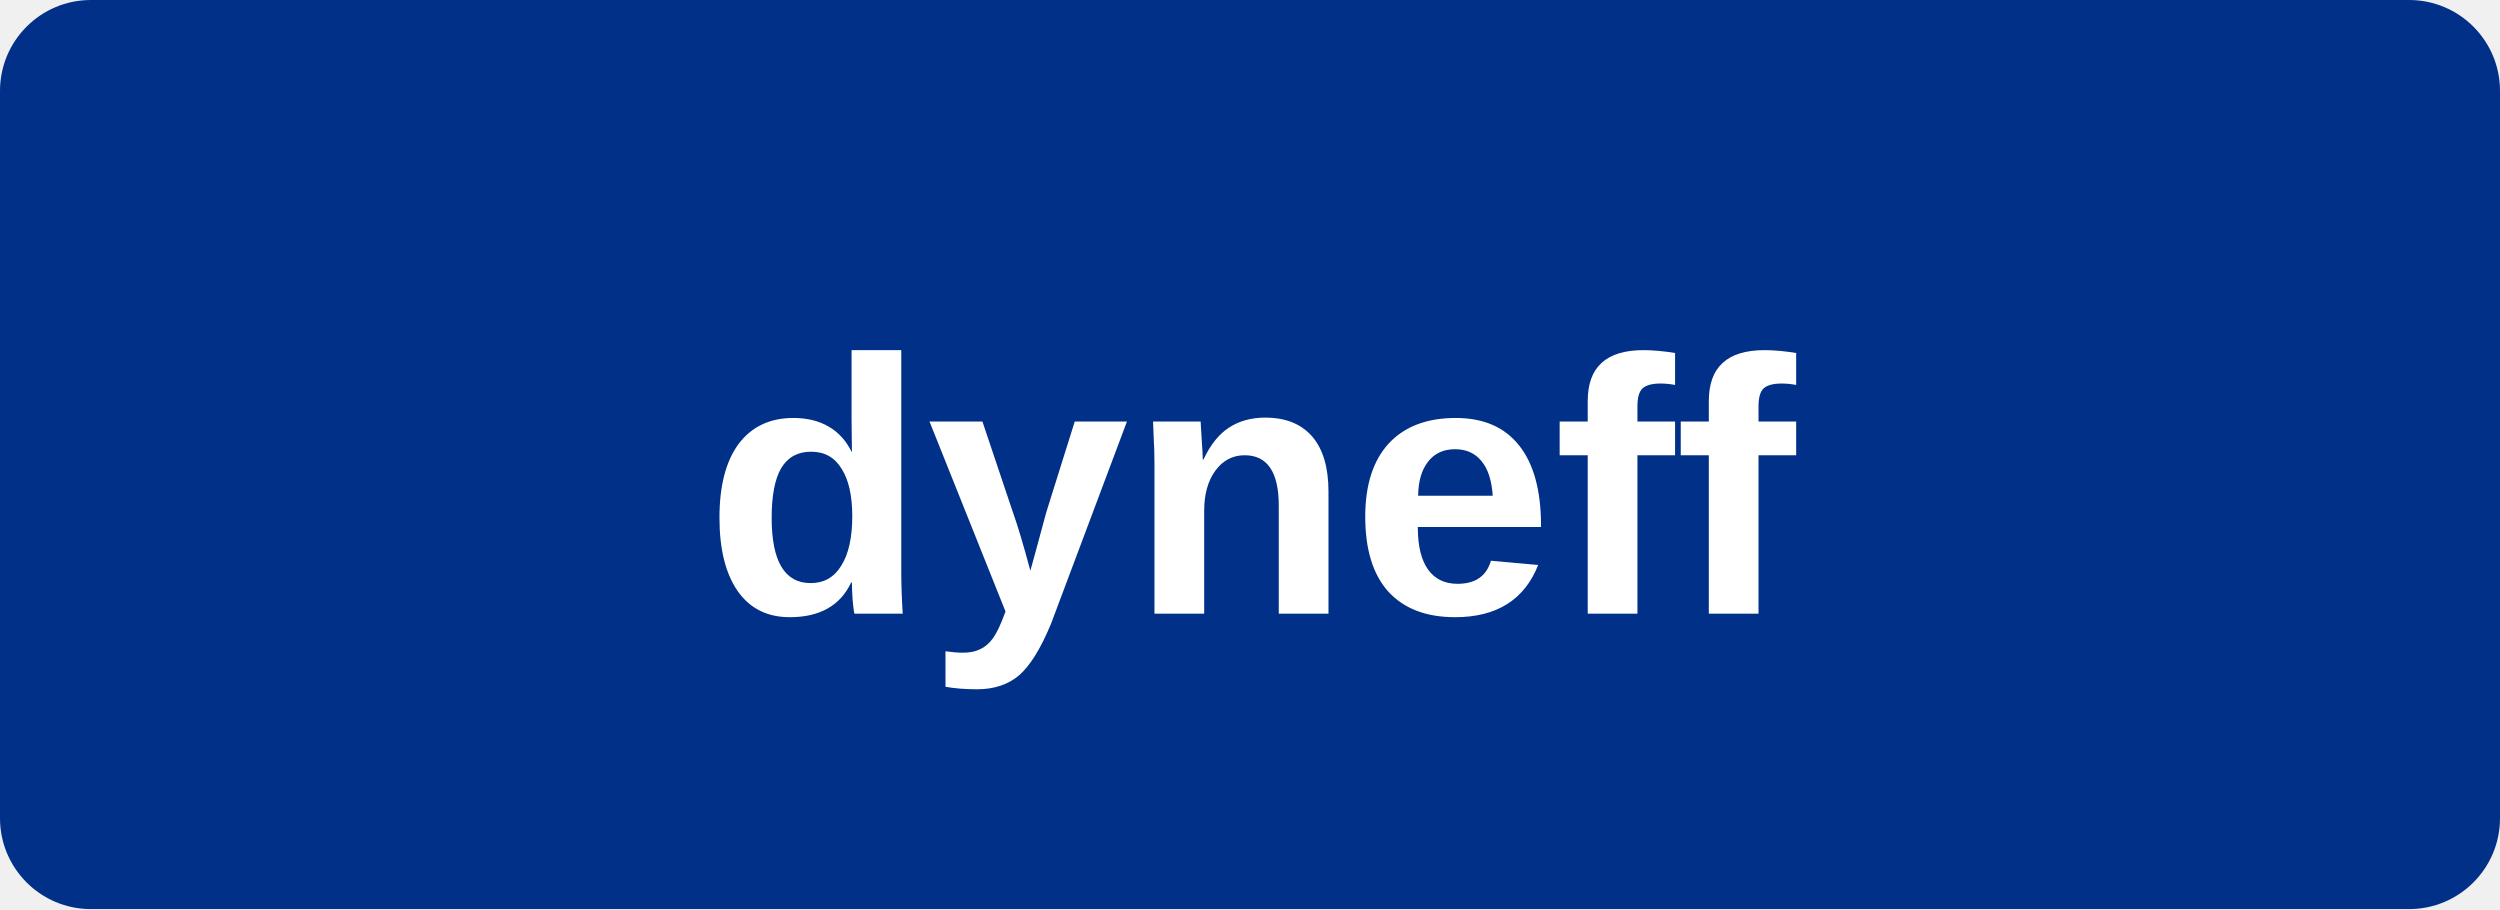
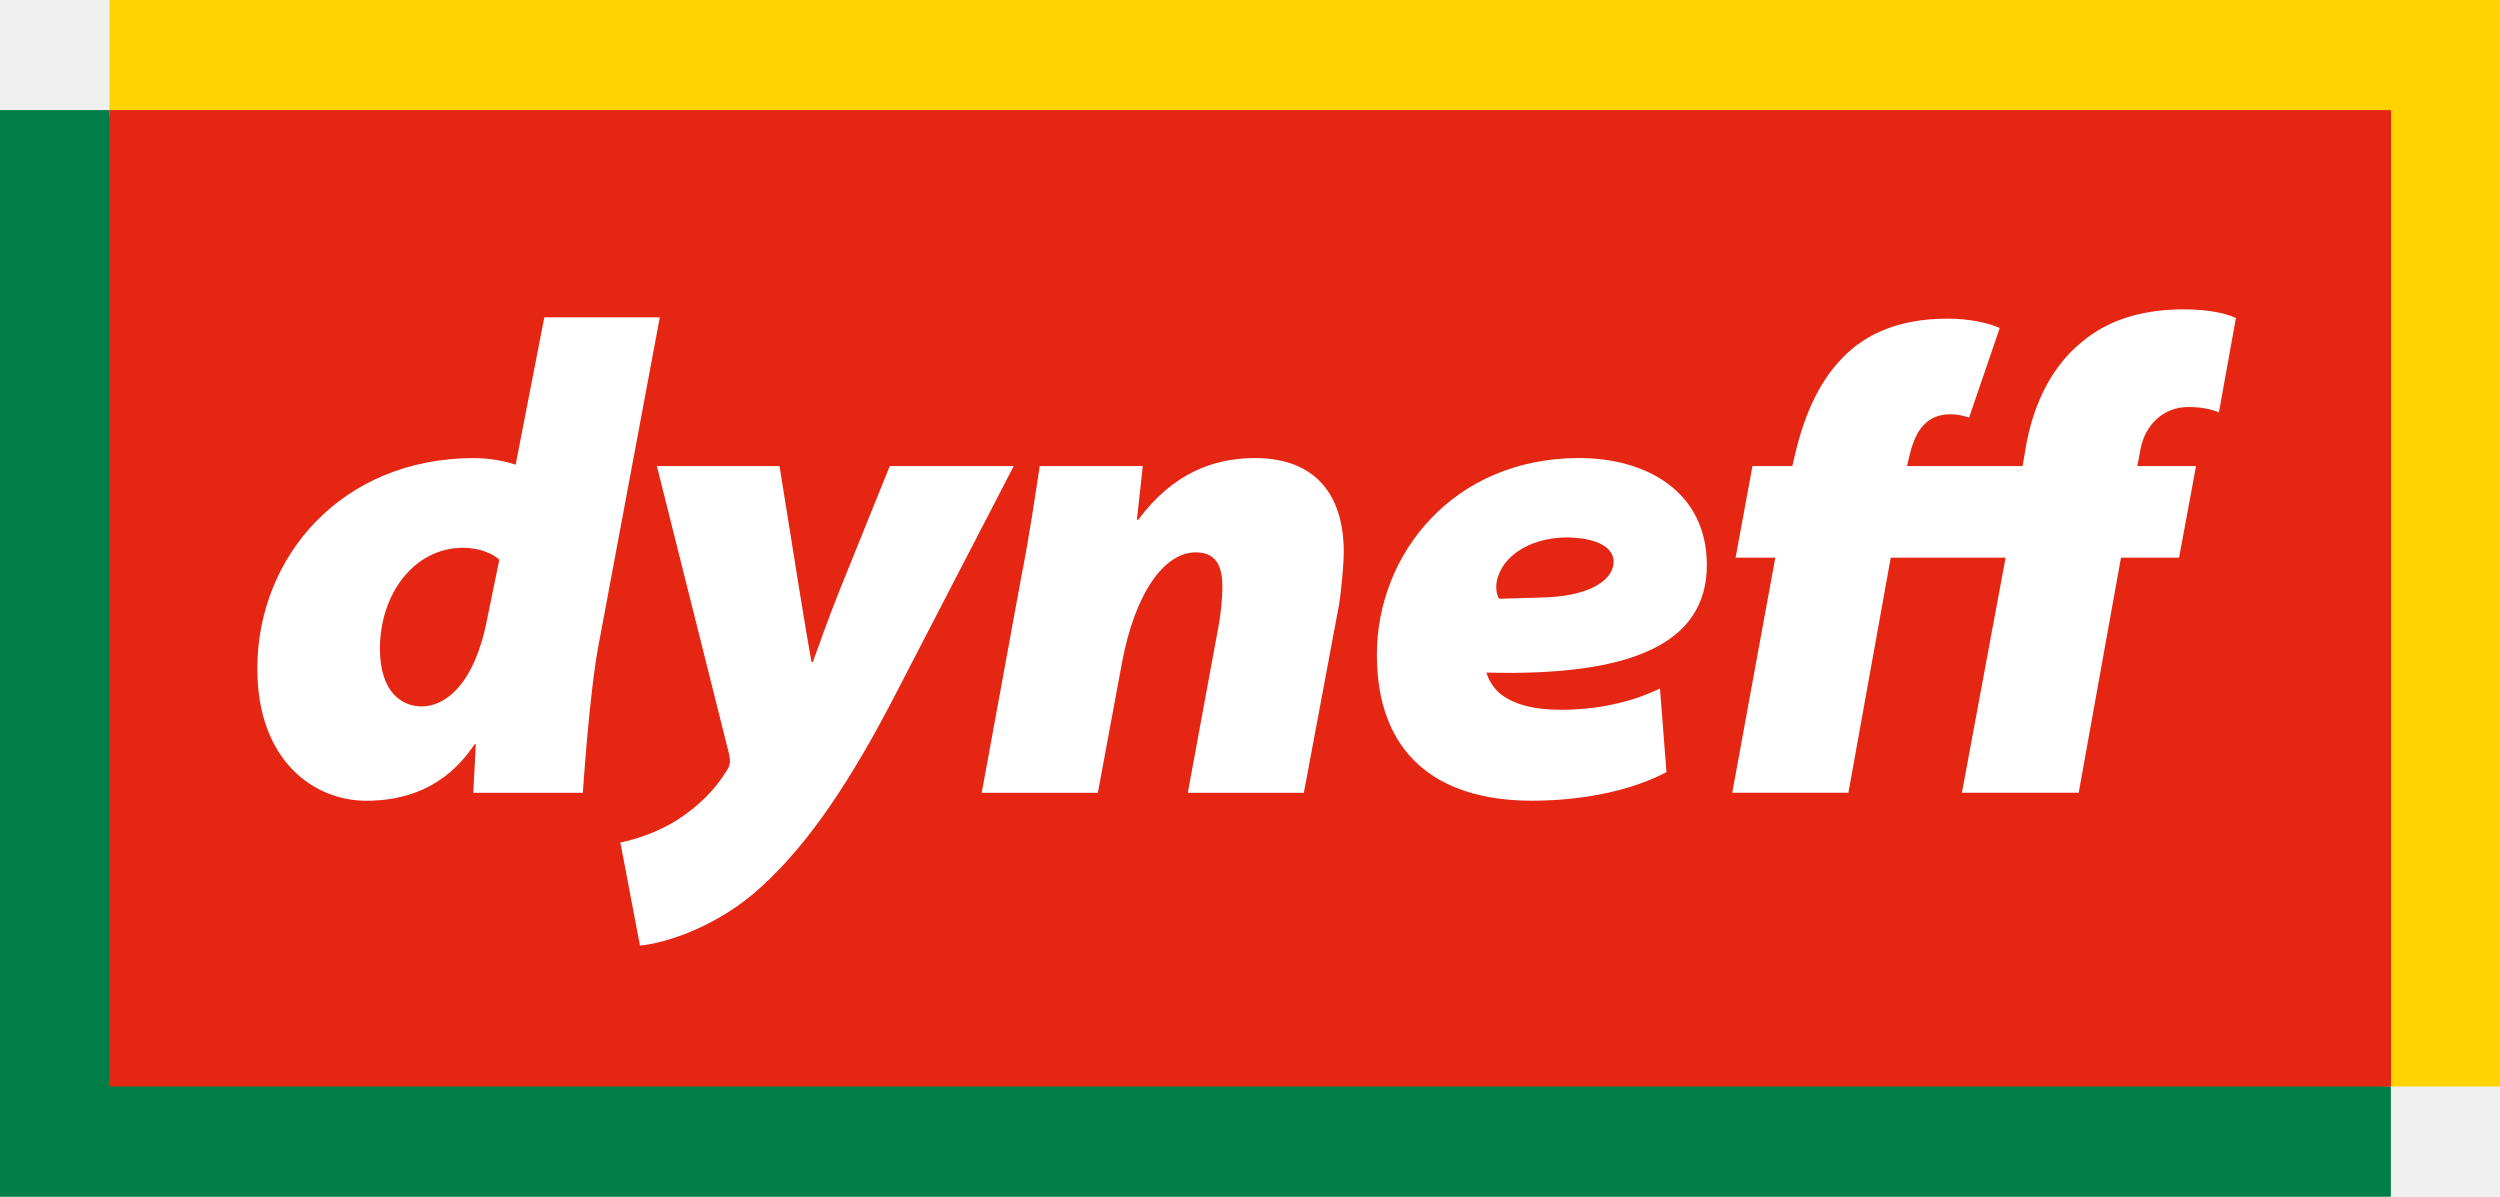
- <svg xmlns="http://www.w3.org/2000/svg" viewBox="0 0 110 40" role="img" aria-label="Dyneff">
-   <rect width="110" height="40" rx="4" fill="#003087" />
-   <text x="55" y="27" font-family="Arial Black,Arial,sans-serif" font-size="16" font-weight="900" fill="white" text-anchor="middle">dyneff</text>
+ <svg xmlns="http://www.w3.org/2000/svg" viewBox="0 0 700 335.078" height="335.078" width="700" xml:space="preserve" id="svg833" version="1.1">
+   <defs id="defs837" />
+   <g transform="matrix(1.333333,0,0,-1.333333,175.2301,1507.702)" id="g841">
+     <g id="g16845">
+       <path id="path1451" style="fill:#007e48;fill-opacity:1;fill-rule:nonzero;stroke:none;stroke-width:1" d="M 370.657,902.938 V 879.468 H -131.423 v 228.193 h 22.979 l 456.167,-22.746 z" />
+       <path id="path1455" style="fill:#ffd300;fill-opacity:1;fill-rule:nonzero;stroke:none;stroke-width:1" d="m 393.577,902.613 h -22.89 l -456.236,23.902 -22.875,180.305 v 23.956 h 502.001 z" />
+       <path d="M 370.69,902.617 H -108.446 V 1107.657 H 370.69 Z" style="fill:#e52612;fill-opacity:1;fill-rule:nonzero;stroke:none;stroke-width:1" id="path1457" />
+     </g>
+     <g id="g16868">
+       <path id="path16859" style="fill:#ffffff;fill-opacity:1;fill-rule:nonzero;stroke:none;stroke-width:1.333" d="M 442.131 128.25 C 406.902 128.25 385.523 155.211 385.523 183.303 C 385.523 210.469 401.597 224.201 428.994 224.201 C 437.388 224.201 453.462 223.089 466.611 216.203 L 464.793 192.781 C 456.379 196.862 446.695 198.734 437.018 198.734 C 429.53 198.734 423.512 197.252 419.676 193.912 C 418.022 192.41 416.737 190.182 416.182 188.316 C 457.304 189.434 477.916 179.949 477.916 158.207 C 477.916 137.742 461.128 128.25 442.131 128.25 z M 439.02 150.48 C 440.294 150.491 441.58 150.584 442.859 150.766 C 451.088 151.949 452.582 155.892 451.523 159.066 L 451.523 159.068 C 450.373 162.68 445.015 167.085 431.178 167.316 L 419.762 167.66 C 418.902 166.324 418.636 163.889 419.41 161.541 C 421.691 154.428 430.098 150.405 439.02 150.48 z " transform="matrix(0.75,0,0,-0.75,-131.4226,1130.776)" />
+       <path style="fill:#ffffff;fill-opacity:1;fill-rule:nonzero;stroke:none;stroke-width:1" d="m 334.552,1044.192 c -1.781,0.714 -3.86,1.111 -6.444,1.111 -5.219,0 -9.054,-3.751 -10.006,-8.776 l -0.685,-3.631 h 12.328 l -3.562,-19.229 h -12.199 l -8.885,-49.371 h -24.522 l 9.178,49.371 h -24.12 l -8.895,-49.371 h -24.393 l 9.044,49.371 h -8.344 l 3.552,19.229 h 8.364 l 0.417,1.815 c 1.766,7.68 4.643,15.329 10.11,20.911 4.812,5.03 11.926,8.24 22.076,8.24 4.519,0 8.349,-0.838 10.959,-1.955 l -6.439,-18.821 c -1.235,0.41 -2.466,0.69 -3.979,0.69 -5.884,0 -7.67,-4.892 -8.632,-9.064 l -0.427,-1.815 h 24.279 l 0.66,3.899 c 1.24,7.268 4.4,16.187 11.787,22.175 6.434,5.447 14.506,6.841 21.377,6.841 4.658,0 8.627,-0.704 10.969,-1.816 z" id="path16855" />
+       <path style="fill:#ffffff;fill-opacity:1;fill-rule:nonzero;stroke:none;stroke-width:1" d="m 74.739,964.292 8.2,44.757 c 1.93,9.758 3.026,17.726 3.979,23.847 h 21.64 l -1.23,-11.281 h 0.273 c 7.129,9.624 15.612,12.967 24.517,12.967 13.022,0 18.648,-8.096 18.648,-19.675 0,-2.792 -0.561,-8.498 -0.972,-11.013 l -7.407,-39.603 h -24.368 l 6.578,35.699 c 0.392,2.371 0.675,5.179 0.675,7.531 0,4.321 -1.225,7.258 -5.606,7.258 -6.598,0 -12.75,-8.508 -15.493,-23.281 l -5.045,-27.206 z" id="path16853" />
+       <path style="fill:#ffffff;fill-opacity:1;fill-rule:nonzero;stroke:none;stroke-width:1" d="m 32.278,1032.896 4.108,-25.653 c 1.086,-6.831 1.92,-11.589 2.604,-15.493 h 0.268 c 1.379,3.646 2.743,7.828 5.636,15.071 l 10.532,26.075 H 81.456 L 57.475,986.601 C 46.794,965.696 38.028,953.422 28.85,944.914 19.544,936.113 8.029,932.631 2.969,932.209 l -4.113,21.635 c 3.289,0.669 7.942,2.212 11.916,4.723 4.792,3.086 8.215,6.702 10.552,10.601 0.67,1.121 0.67,1.96 0.268,3.622 L 6.521,1032.896 Z" id="path16851" />
+       <path id="path16849" style="fill:#ffffff;fill-opacity:1;fill-rule:nonzero;stroke:none;stroke-width:1.333" d="M 152.414 88.848 L 144.377 130.109 C 139.998 128.633 135.42 128.264 132.695 128.264 C 95.621 128.264 72.047 155.967 72.047 187.188 C 72.047 213.057 87.941 224.209 102.572 224.209 C 112.772 224.209 124.467 221.06 132.881 208.387 L 133.238 208.387 L 132.51 221.979 L 163.195 221.979 C 163.195 221.979 165 194.271 167.58 180.711 L 184.746 88.848 L 152.414 88.848 z M 129.758 153.373 C 133.806 153.373 137.815 154.848 139.812 156.707 L 136.531 172.695 C 132.88 192.241 124.295 197.797 118.084 197.797 C 112.594 197.797 106.383 193.914 106.383 181.631 C 106.383 166.57 115.722 153.373 129.758 153.373 z " transform="matrix(0.75,0,0,-0.75,-131.4226,1130.776)" />
+     </g>
+   </g>
</svg>
